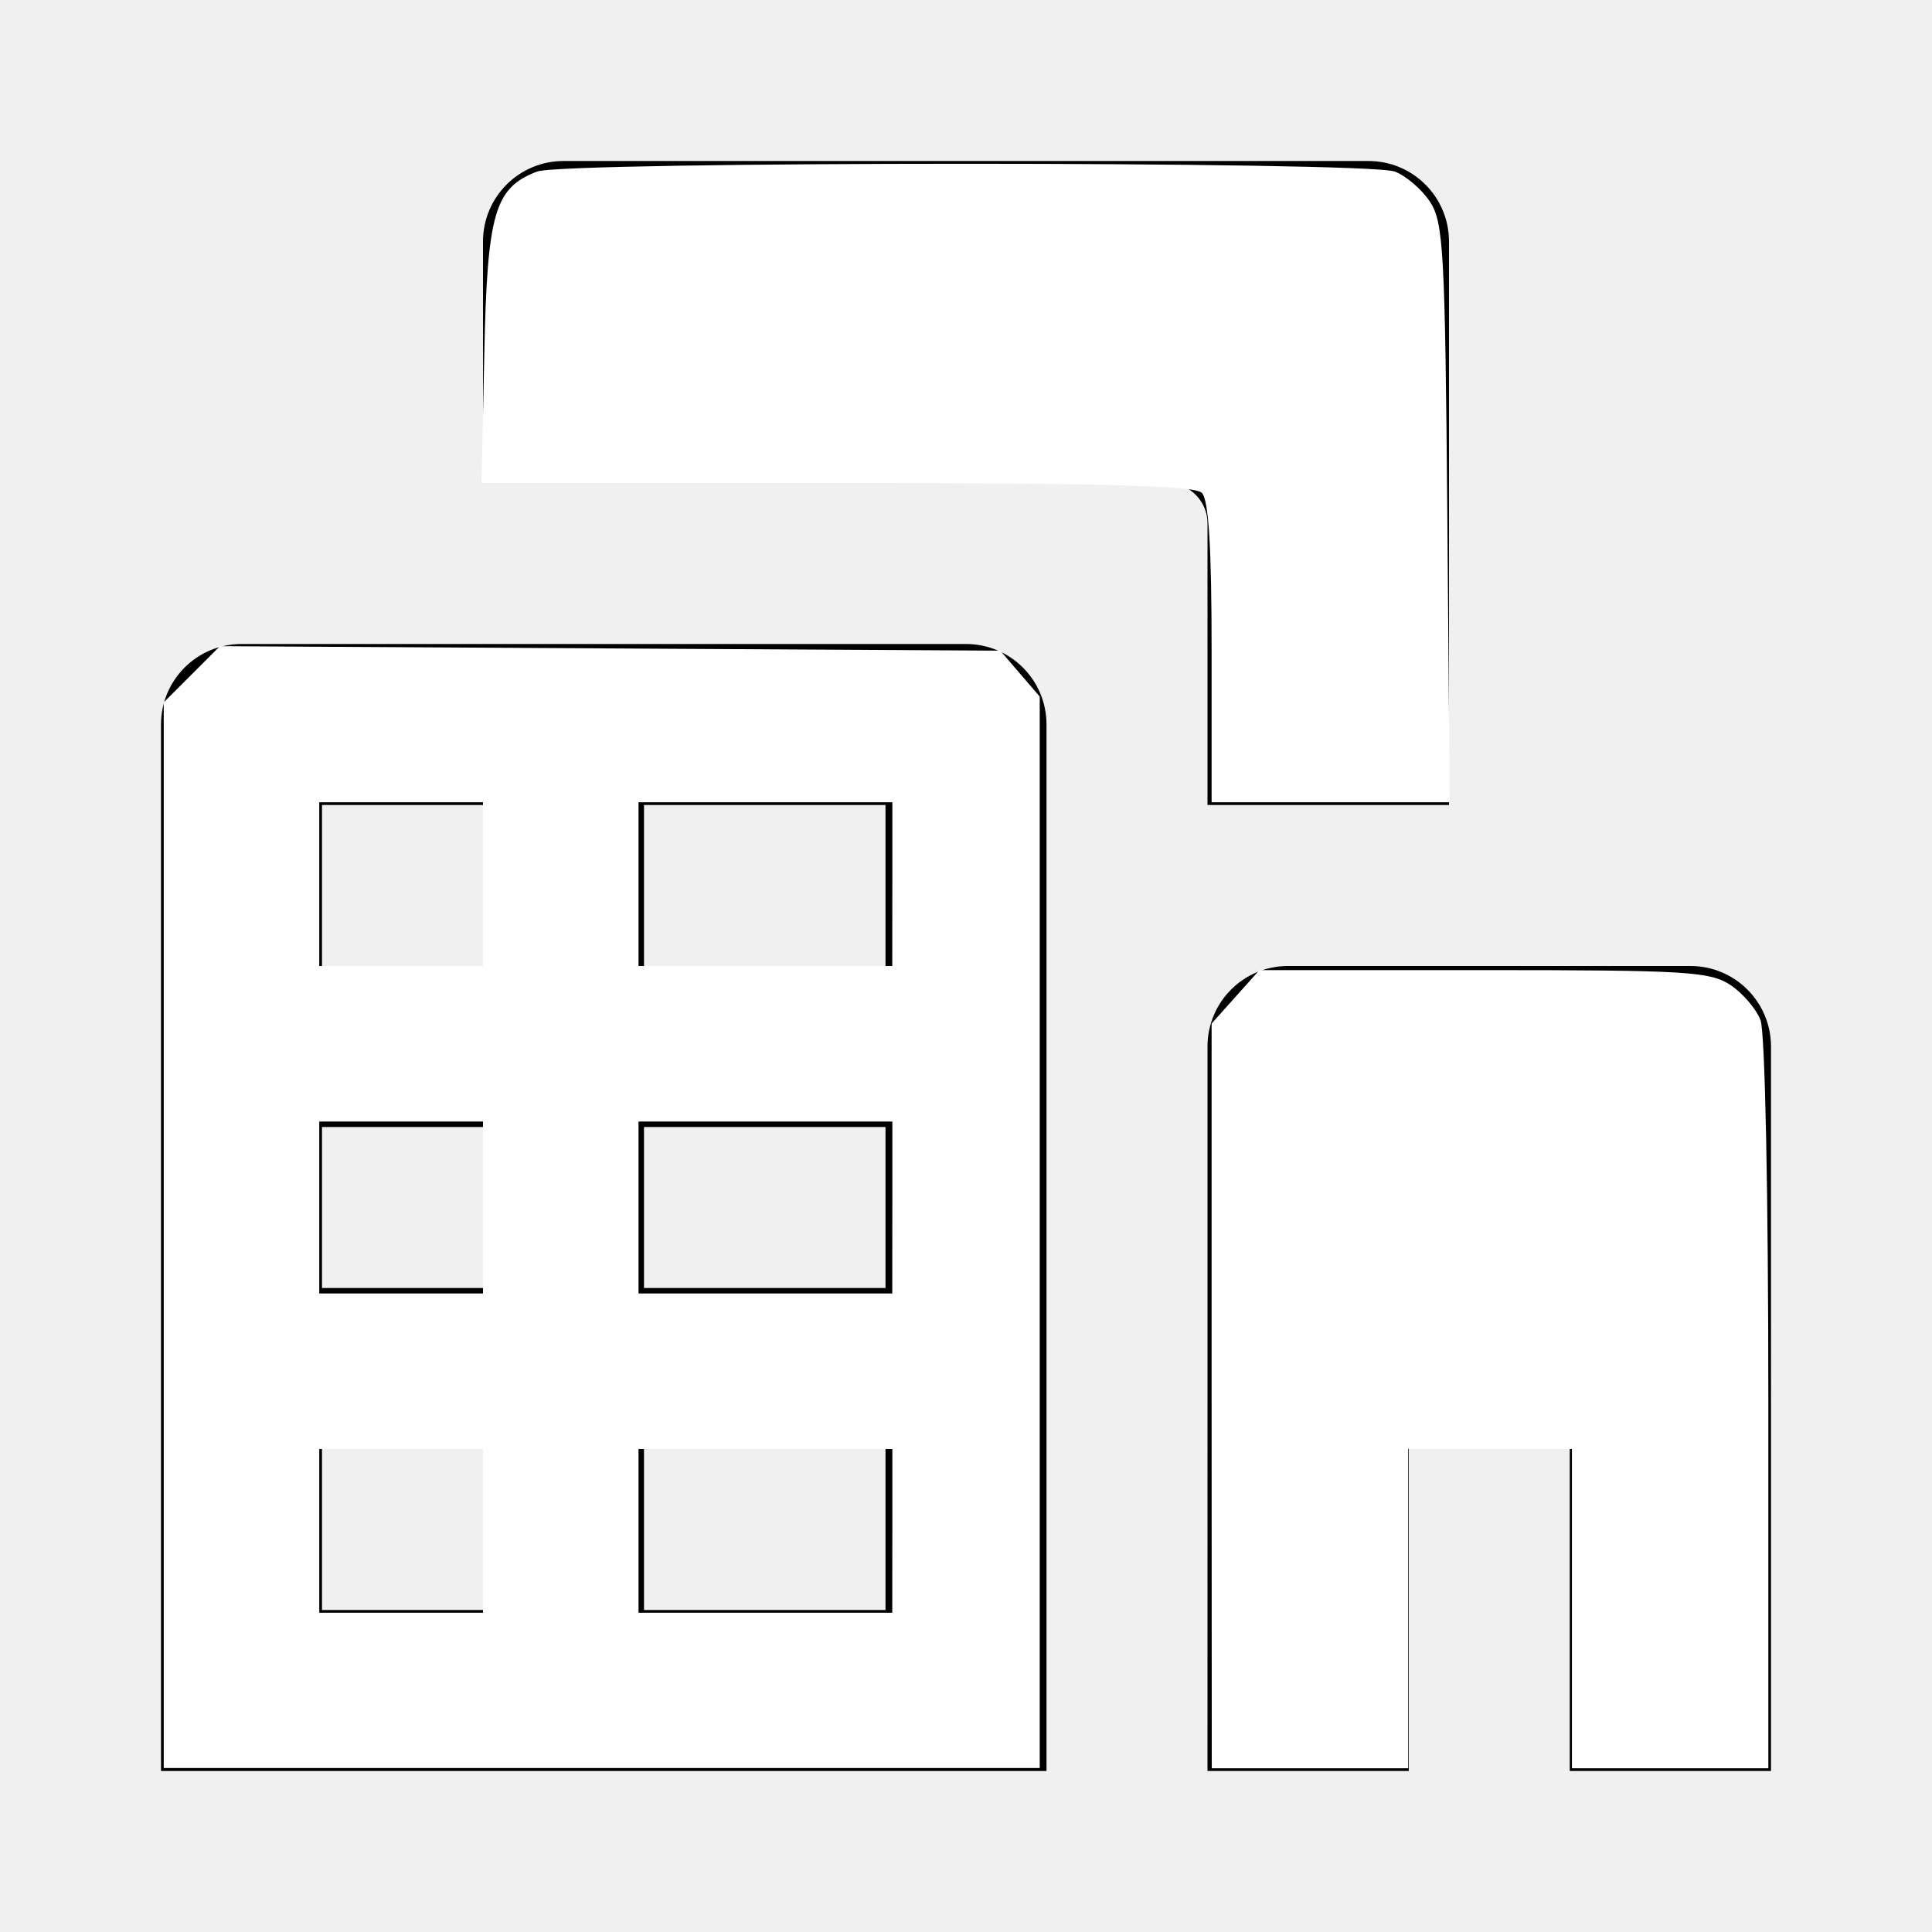
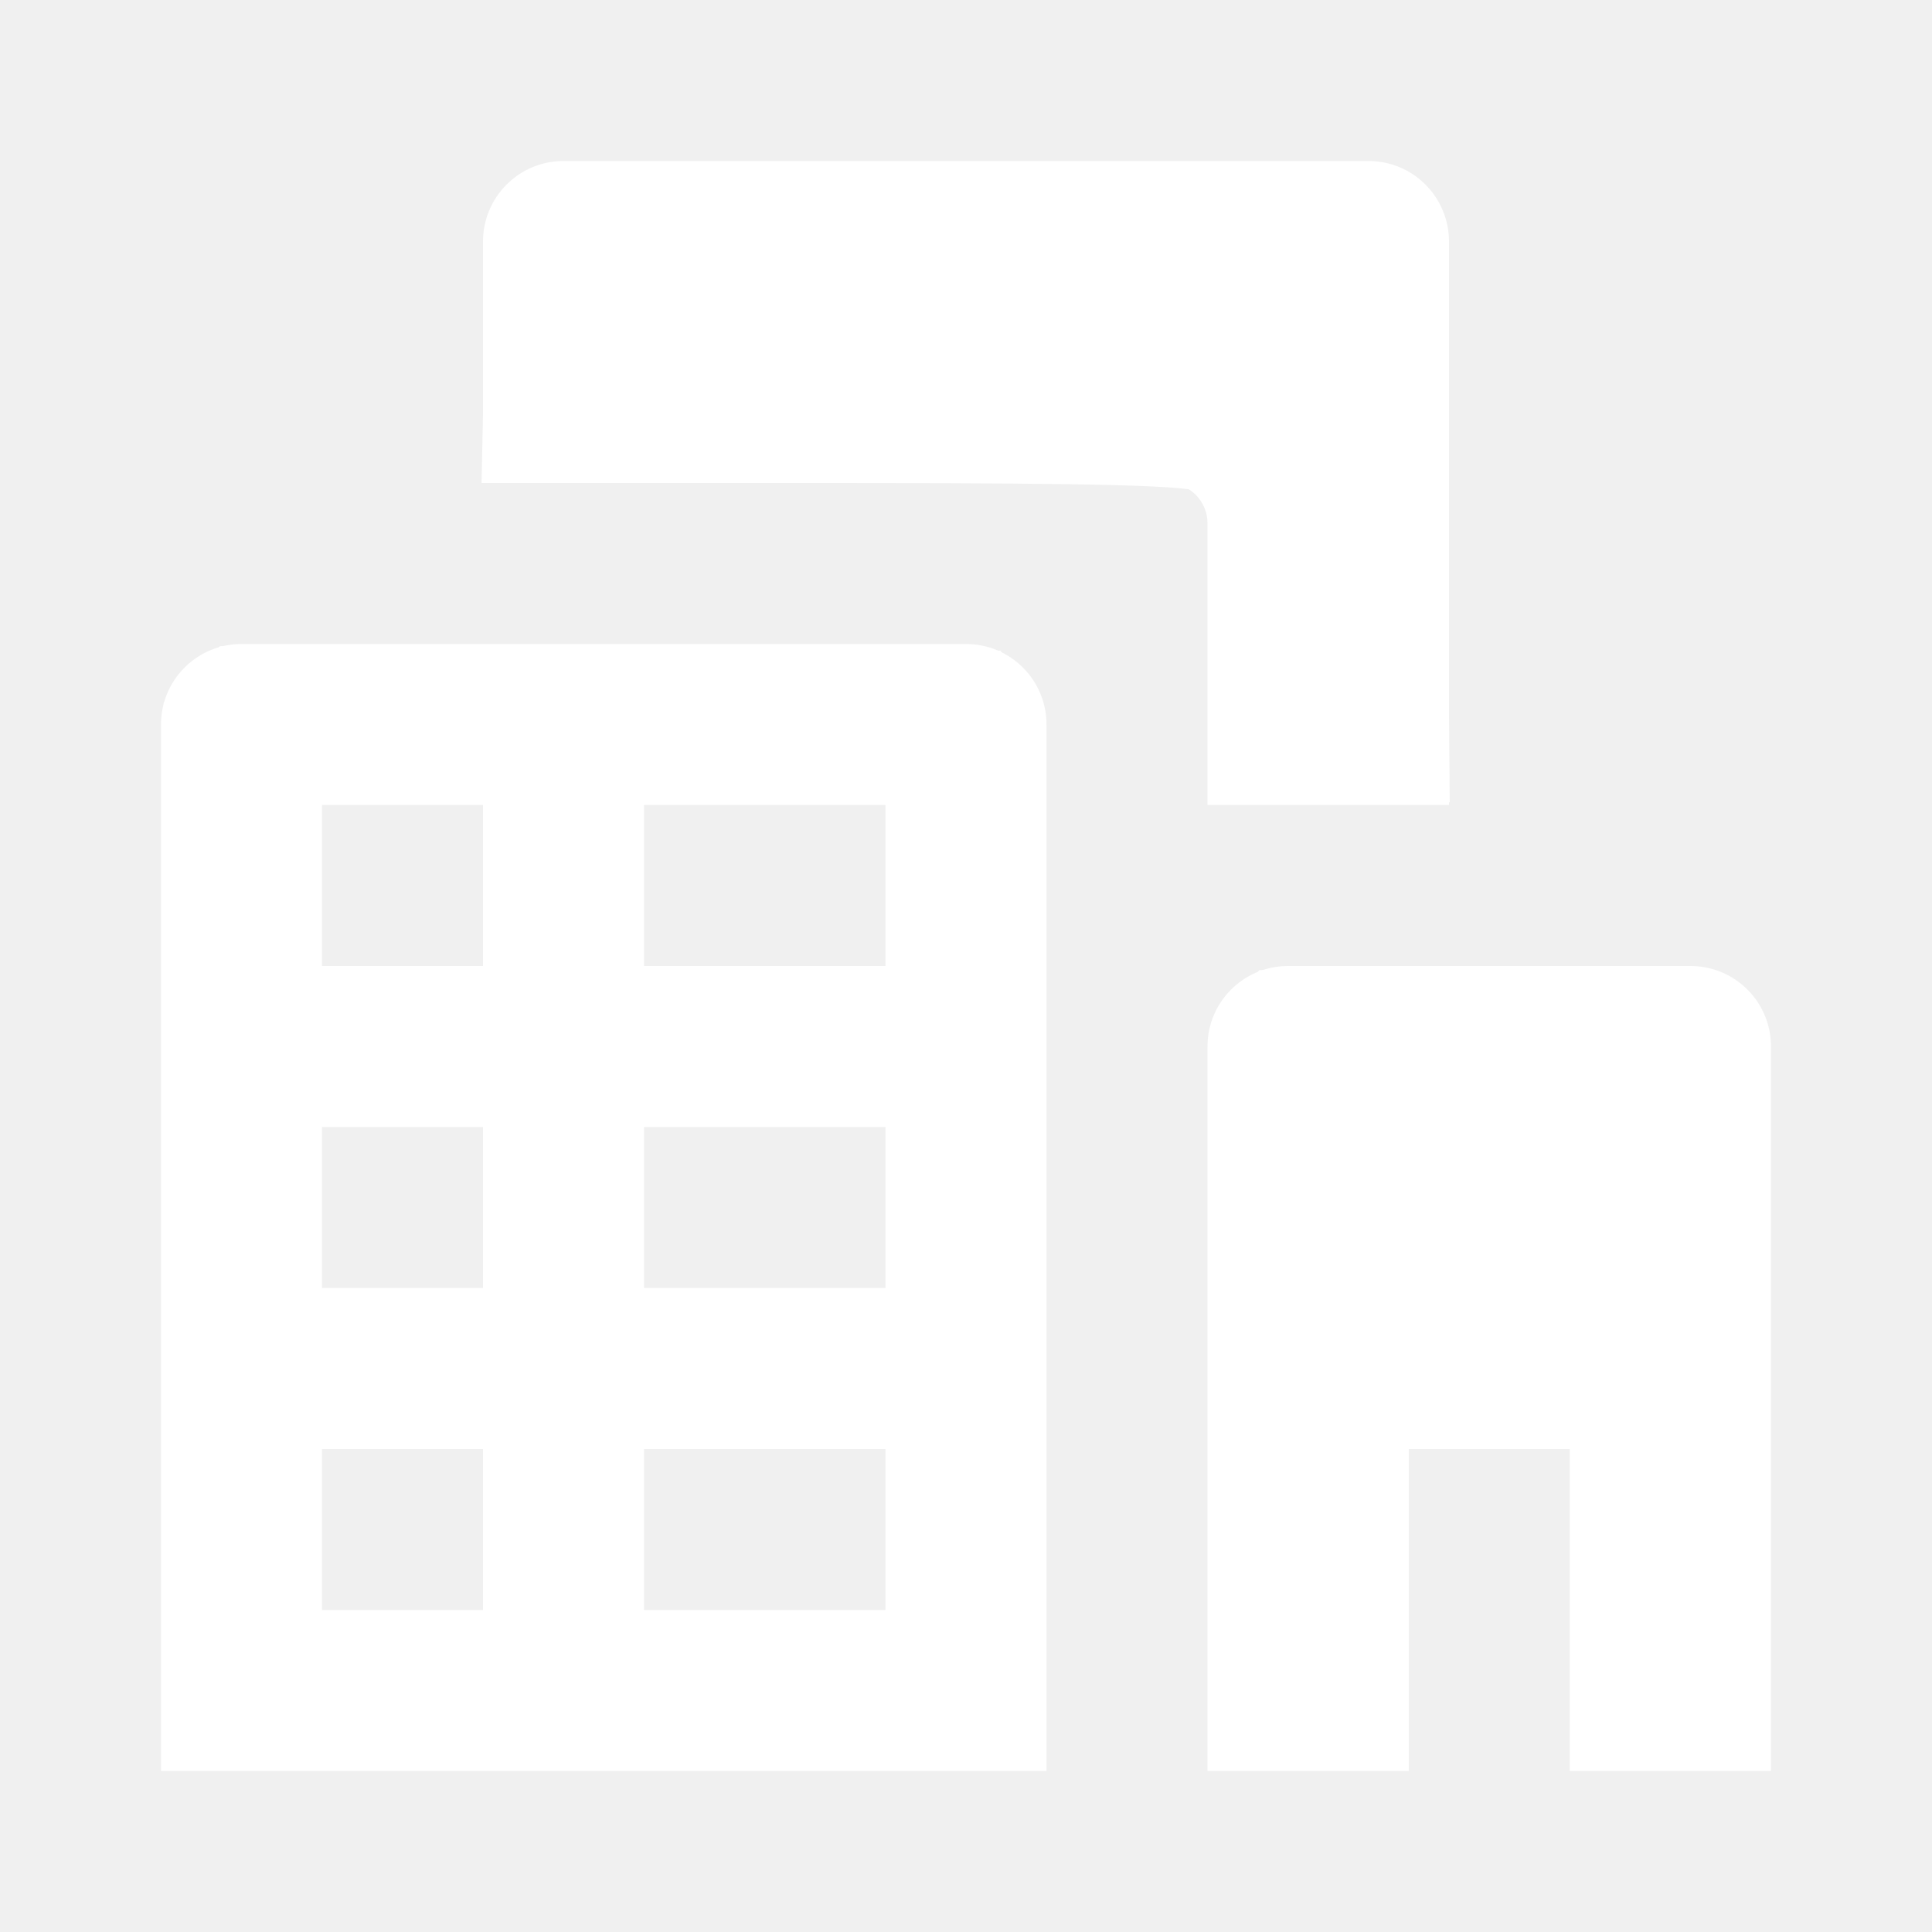
- <svg xmlns="http://www.w3.org/2000/svg" fill="#000000" viewBox="0 0 24 24">
+ <svg xmlns="http://www.w3.org/2000/svg" fill="#ffffff" viewBox="0 0 24 24">
  <path d="M13 9a1 1 0 0 0-1-1H3a1 1 0 0 0-1 1v13h11zM6 20H4v-2h2zm0-4H4v-2h2zm0-4H4v-2h2zm5 8H8v-2h3zm0-4H8v-2h3zm0-4H8v-2h3zm3.5-6H6V3a1 1 0 0 1 1-1h10a1 1 0 0 1 1 1v7h-3V6.5a.5.5 0 0 0-.5-.5zm7.5 7v9h-2.5v-4h-2v4H15v-9a1 1 0 0 1 1-1h5a1 1 0 0 1 1 1z" />
  <path d="M2.034 15.346V8.725l.349-.349.349-.349 4.847.028 4.847.028.245.285.245.285v6.655 6.655H7.475 2.034zM6 19.017V18H4.983h-1.017v1.017 1.017h1.017H6zm5.085 0V18H9.508 7.932v1.017 1.017h1.576 1.576zM6 15v-1.068H4.983h-1.017V15v1.068h1.017H6zm5.085 0v-1.068H9.508 7.932V15v1.068h1.576 1.576zM6 10.983v-1.017H4.983h-1.017v1.017V12h1.017H6zm5.085 0v-1.017H9.508 7.932v1.017V12h1.576 1.576zm3.966-2.878c0-1.312-.036-1.897-.122-1.983C14.838 6.031 13.691 6 10.394 6H5.982l.034-1.607c.037-1.75.128-2.061.656-2.262.34-.129 10.314-.129 10.654 0 .141.053.338.223.439.377.166.254.186.613.214 3.869l.03 3.589h-1.479-1.479zm0 9.236v-4.626l.297-.332.297-.332h2.784c2.511 0 2.811.018 3.064.183.154.101.323.298.377.439.056.148.097 2.149.097 4.774v4.519h-1.22-1.22v-1.983V18h-1.017-1.017v1.983 1.983h-1.22-1.22z" fill="#fff" />
</svg>
